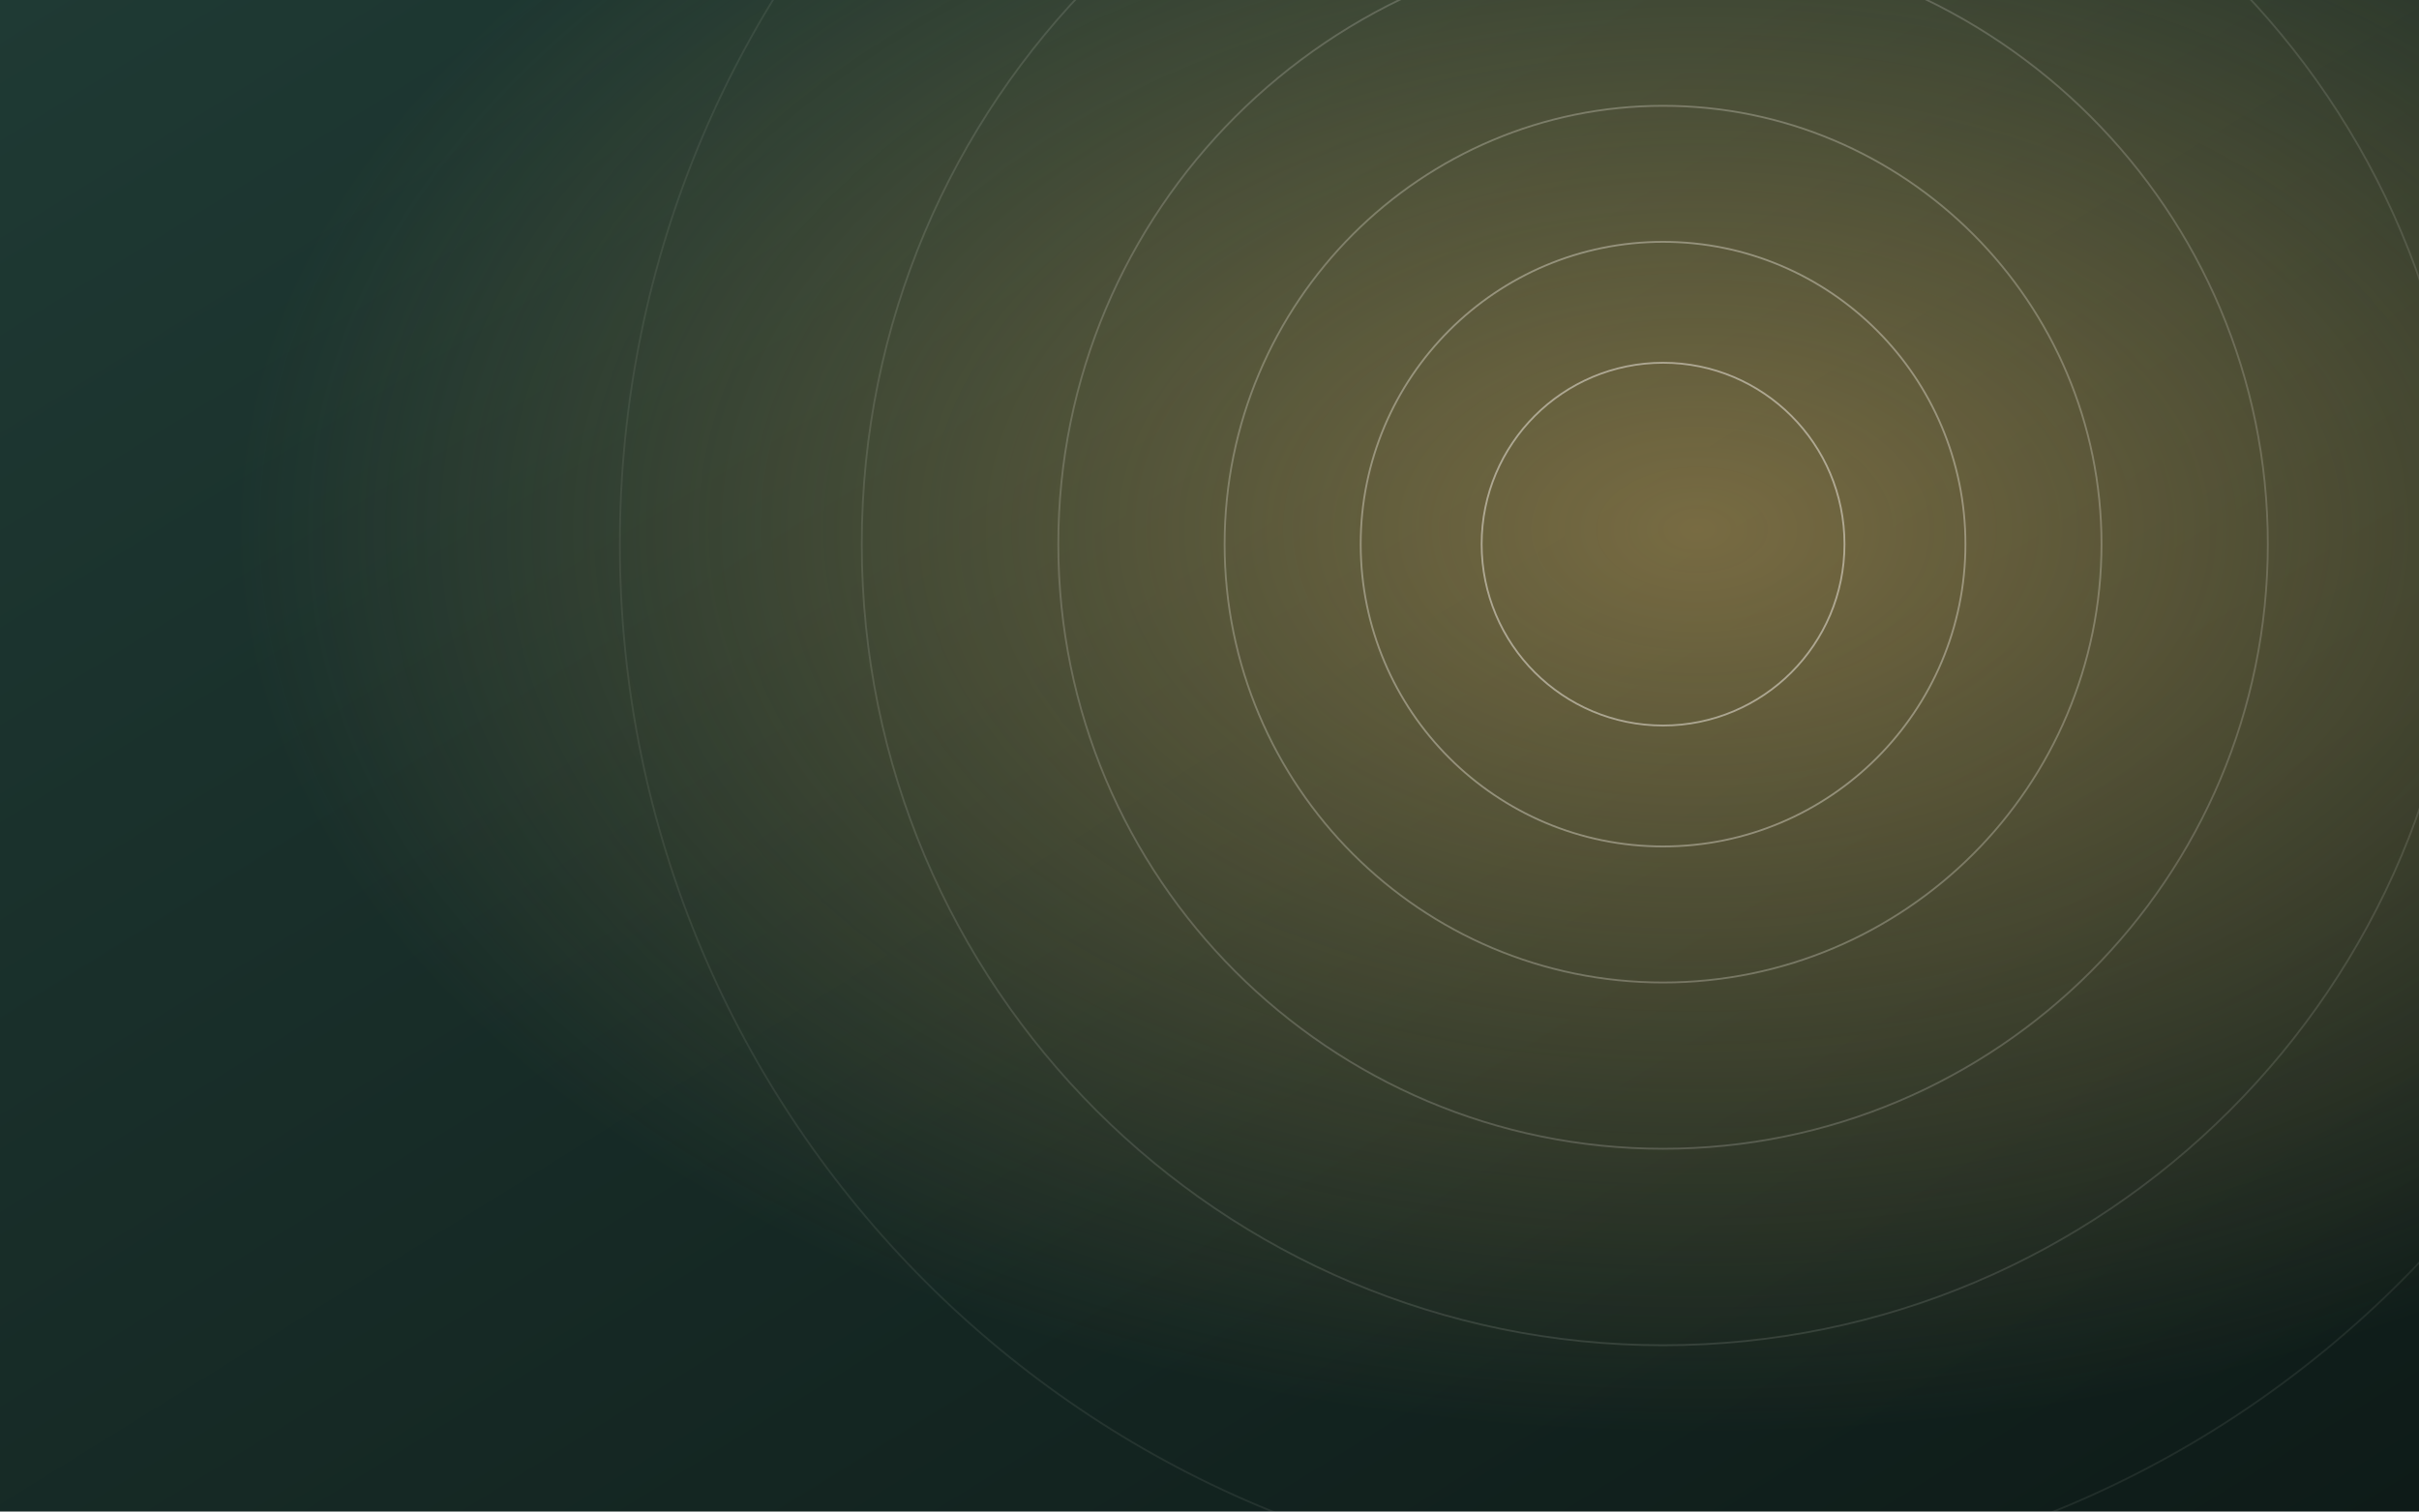
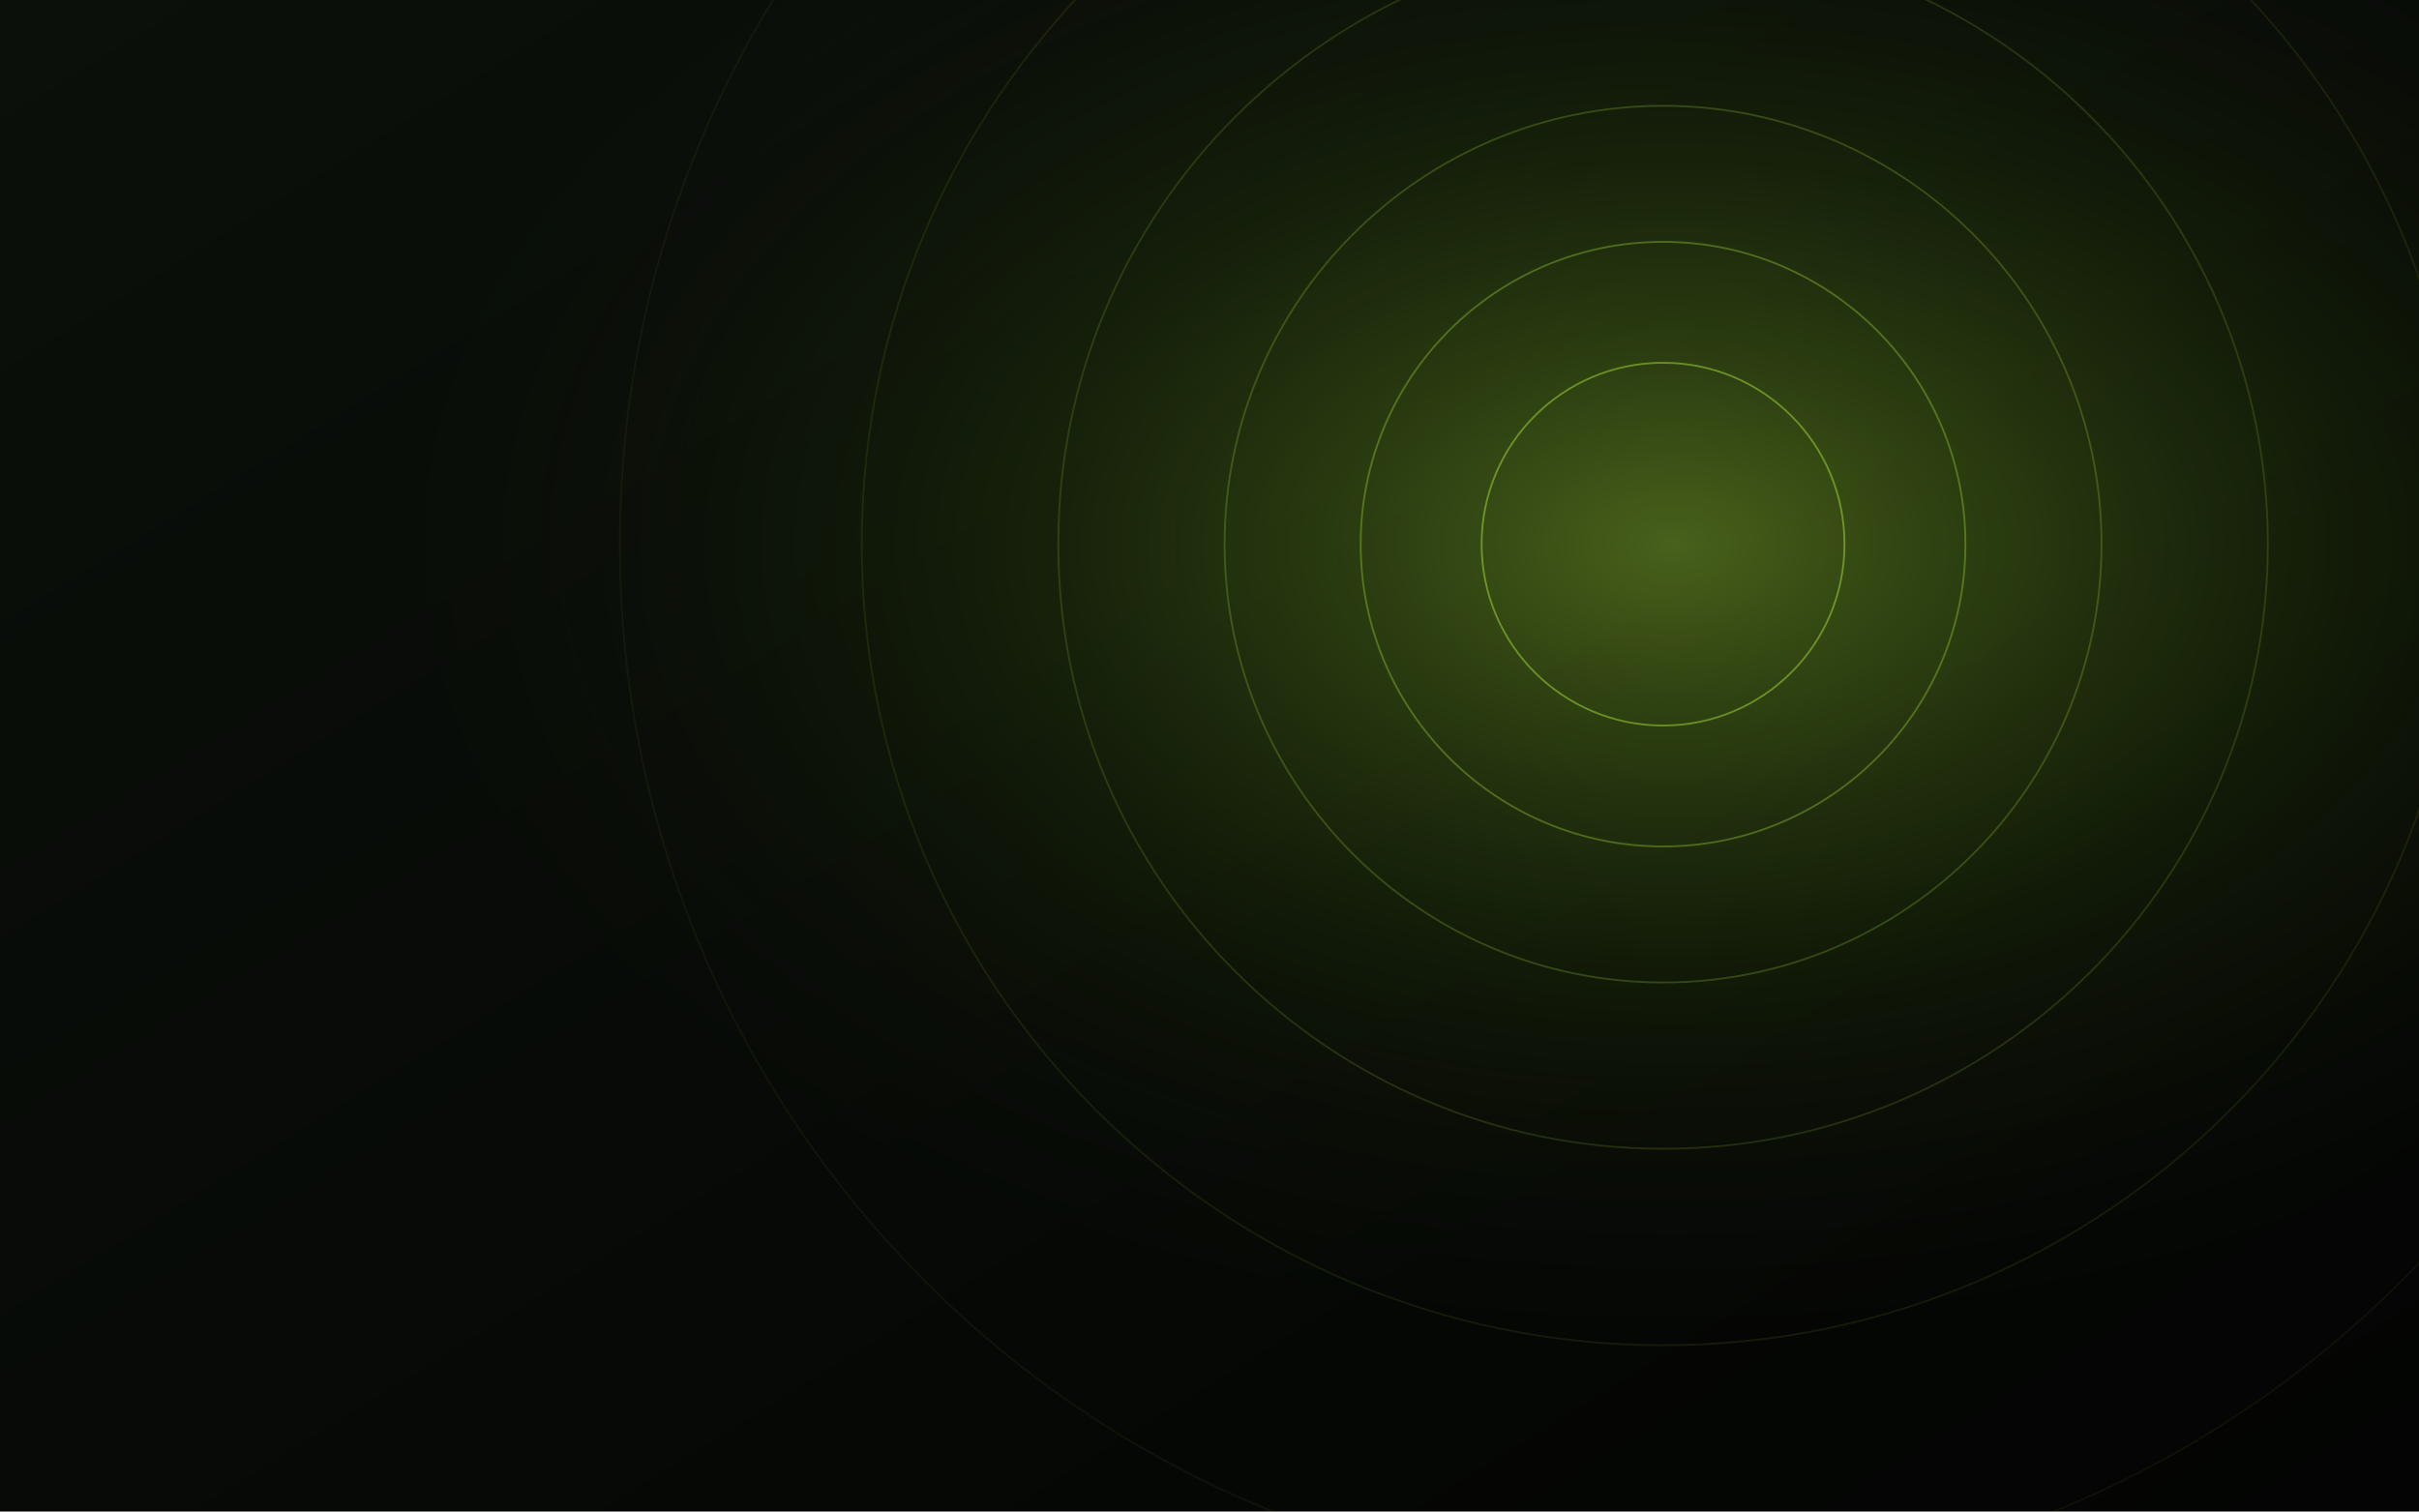
<svg xmlns="http://www.w3.org/2000/svg" viewBox="0 0 1600 1000" preserveAspectRatio="xMidYMid slice" role="img" aria-hidden="true">
  <defs>
-     <linearGradient id="g" x1="0" y1="0" x2="1" y2="1">
-       <stop offset="0" stop-color="#1F3A34" />
-       <stop offset="1" stop-color="#0E1B18" />
+     <radialGradient id="glow" cx="0.69" cy="0.36" r="0.55">
+       <stop offset="0" stop-color="#B4F03C" stop-opacity="0.38" />
+       <stop offset="0.5" stop-color="#6FA81B" stop-opacity="0.12" />
+       <stop offset="1" stop-color="#060806" stop-opacity="0" />
+     </radialGradient>
+     <linearGradient id="bg" x1="0" y1="0" x2="1" y2="1">
+       <stop offset="0" stop-color="#0B100A" />
+       <stop offset="1" stop-color="#030403" />
    </linearGradient>
-     <radialGradient id="glow" cx="0.7" cy="0.35" r="0.6">
-       <stop offset="0" stop-color="#C8A15A" stop-opacity="0.55" />
-       <stop offset="1" stop-color="#C8A15A" stop-opacity="0" />
-     </radialGradient>
  </defs>
-   <rect width="1600" height="1000" fill="url(#g)" />
+   <rect width="1600" height="1000" fill="url(#bg)" />
  <rect width="1600" height="1000" fill="url(#glow)" />
-   <circle cx="1100" cy="360" r="120" fill="none" stroke="#F4EFE6" stroke-opacity="0.5" stroke-width="1.2" />
-   <circle cx="1100" cy="360" r="200" fill="none" stroke="#F4EFE6" stroke-opacity="0.38" stroke-width="1.2" />
-   <circle cx="1100" cy="360" r="290" fill="none" stroke="#F4EFE6" stroke-opacity="0.28" stroke-width="1.2" />
-   <circle cx="1100" cy="360" r="400" fill="none" stroke="#F4EFE6" stroke-opacity="0.2" stroke-width="1.2" />
-   <circle cx="1100" cy="360" r="530" fill="none" stroke="#F4EFE6" stroke-opacity="0.13" stroke-width="1.2" />
-   <circle cx="1100" cy="360" r="690" fill="none" stroke="#F4EFE6" stroke-opacity="0.08" stroke-width="1.2" />
+   <circle cx="1100" cy="360" r="120" fill="none" stroke="#B4F03C" stroke-opacity="0.45" stroke-width="1.2" />
+   <circle cx="1100" cy="360" r="200" fill="none" stroke="#B4F03C" stroke-opacity="0.32" stroke-width="1.2" />
+   <circle cx="1100" cy="360" r="290" fill="none" stroke="#B4F03C" stroke-opacity="0.22" stroke-width="1.2" />
+   <circle cx="1100" cy="360" r="400" fill="none" stroke="#B4F03C" stroke-opacity="0.15" stroke-width="1.2" />
+   <circle cx="1100" cy="360" r="530" fill="none" stroke="#B4F03C" stroke-opacity="0.09" stroke-width="1.2" />
+   <circle cx="1100" cy="360" r="690" fill="none" stroke="#B4F03C" stroke-opacity="0.05" stroke-width="1.2" />
</svg>
